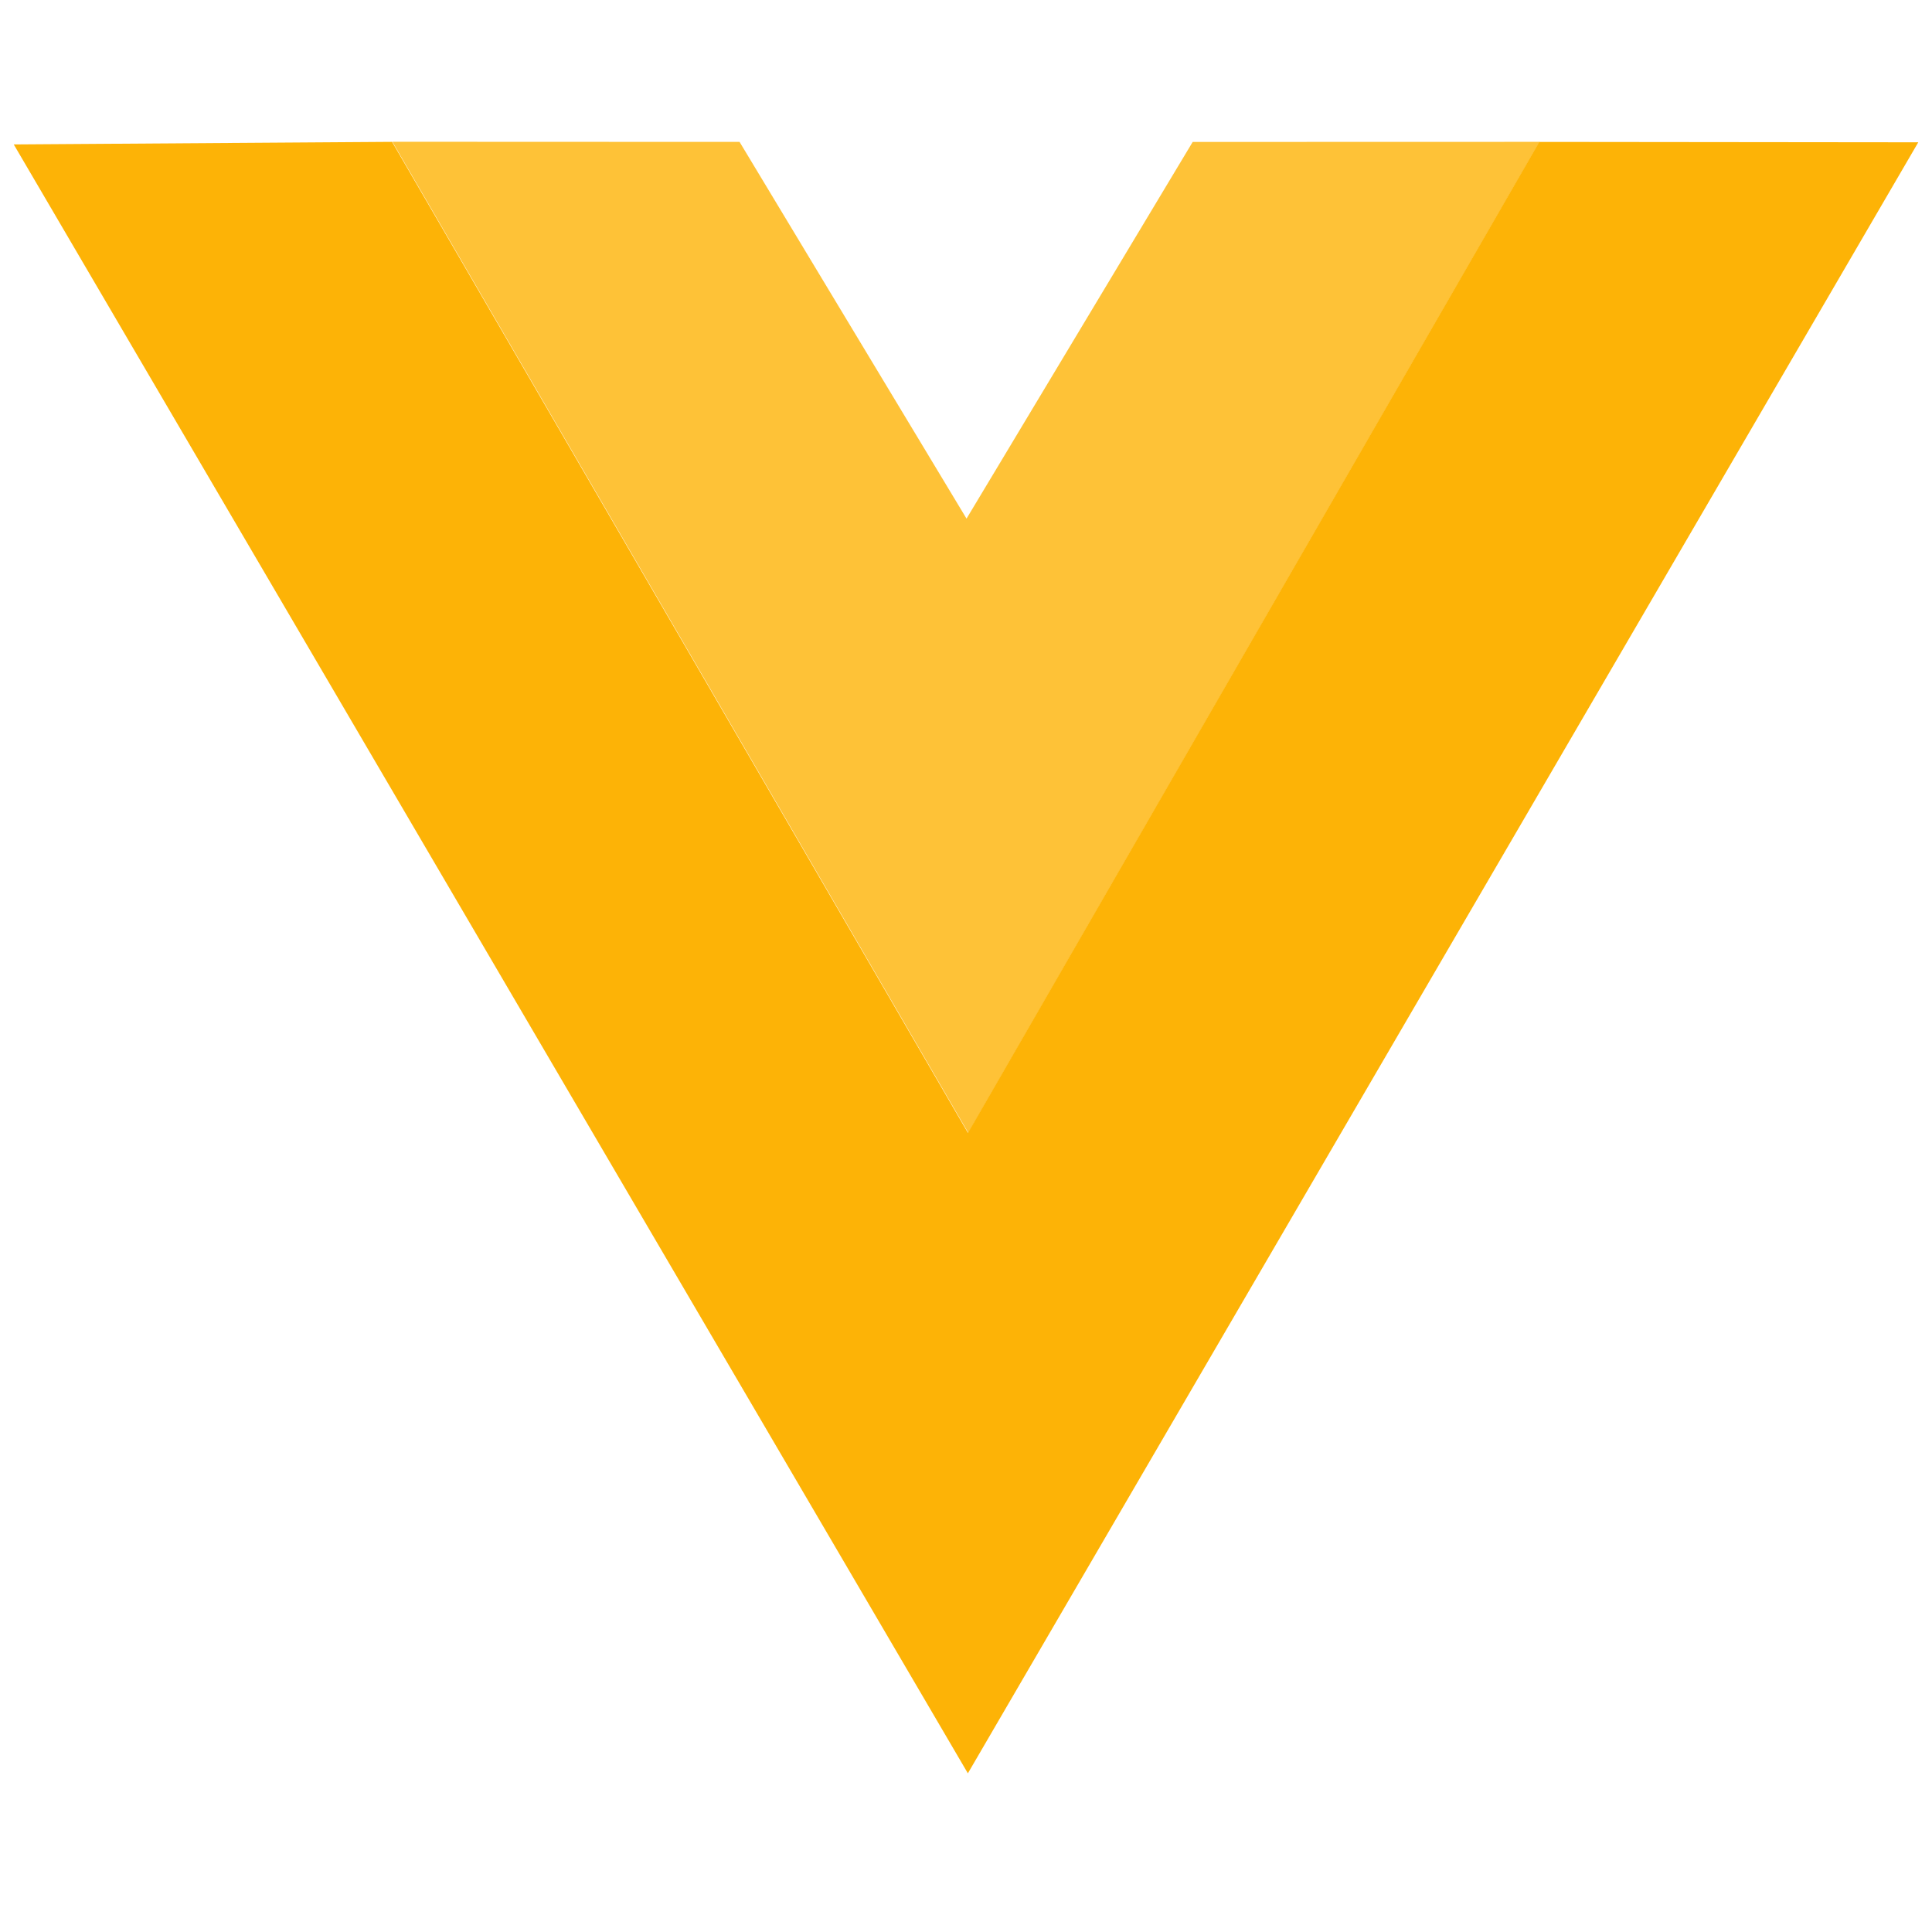
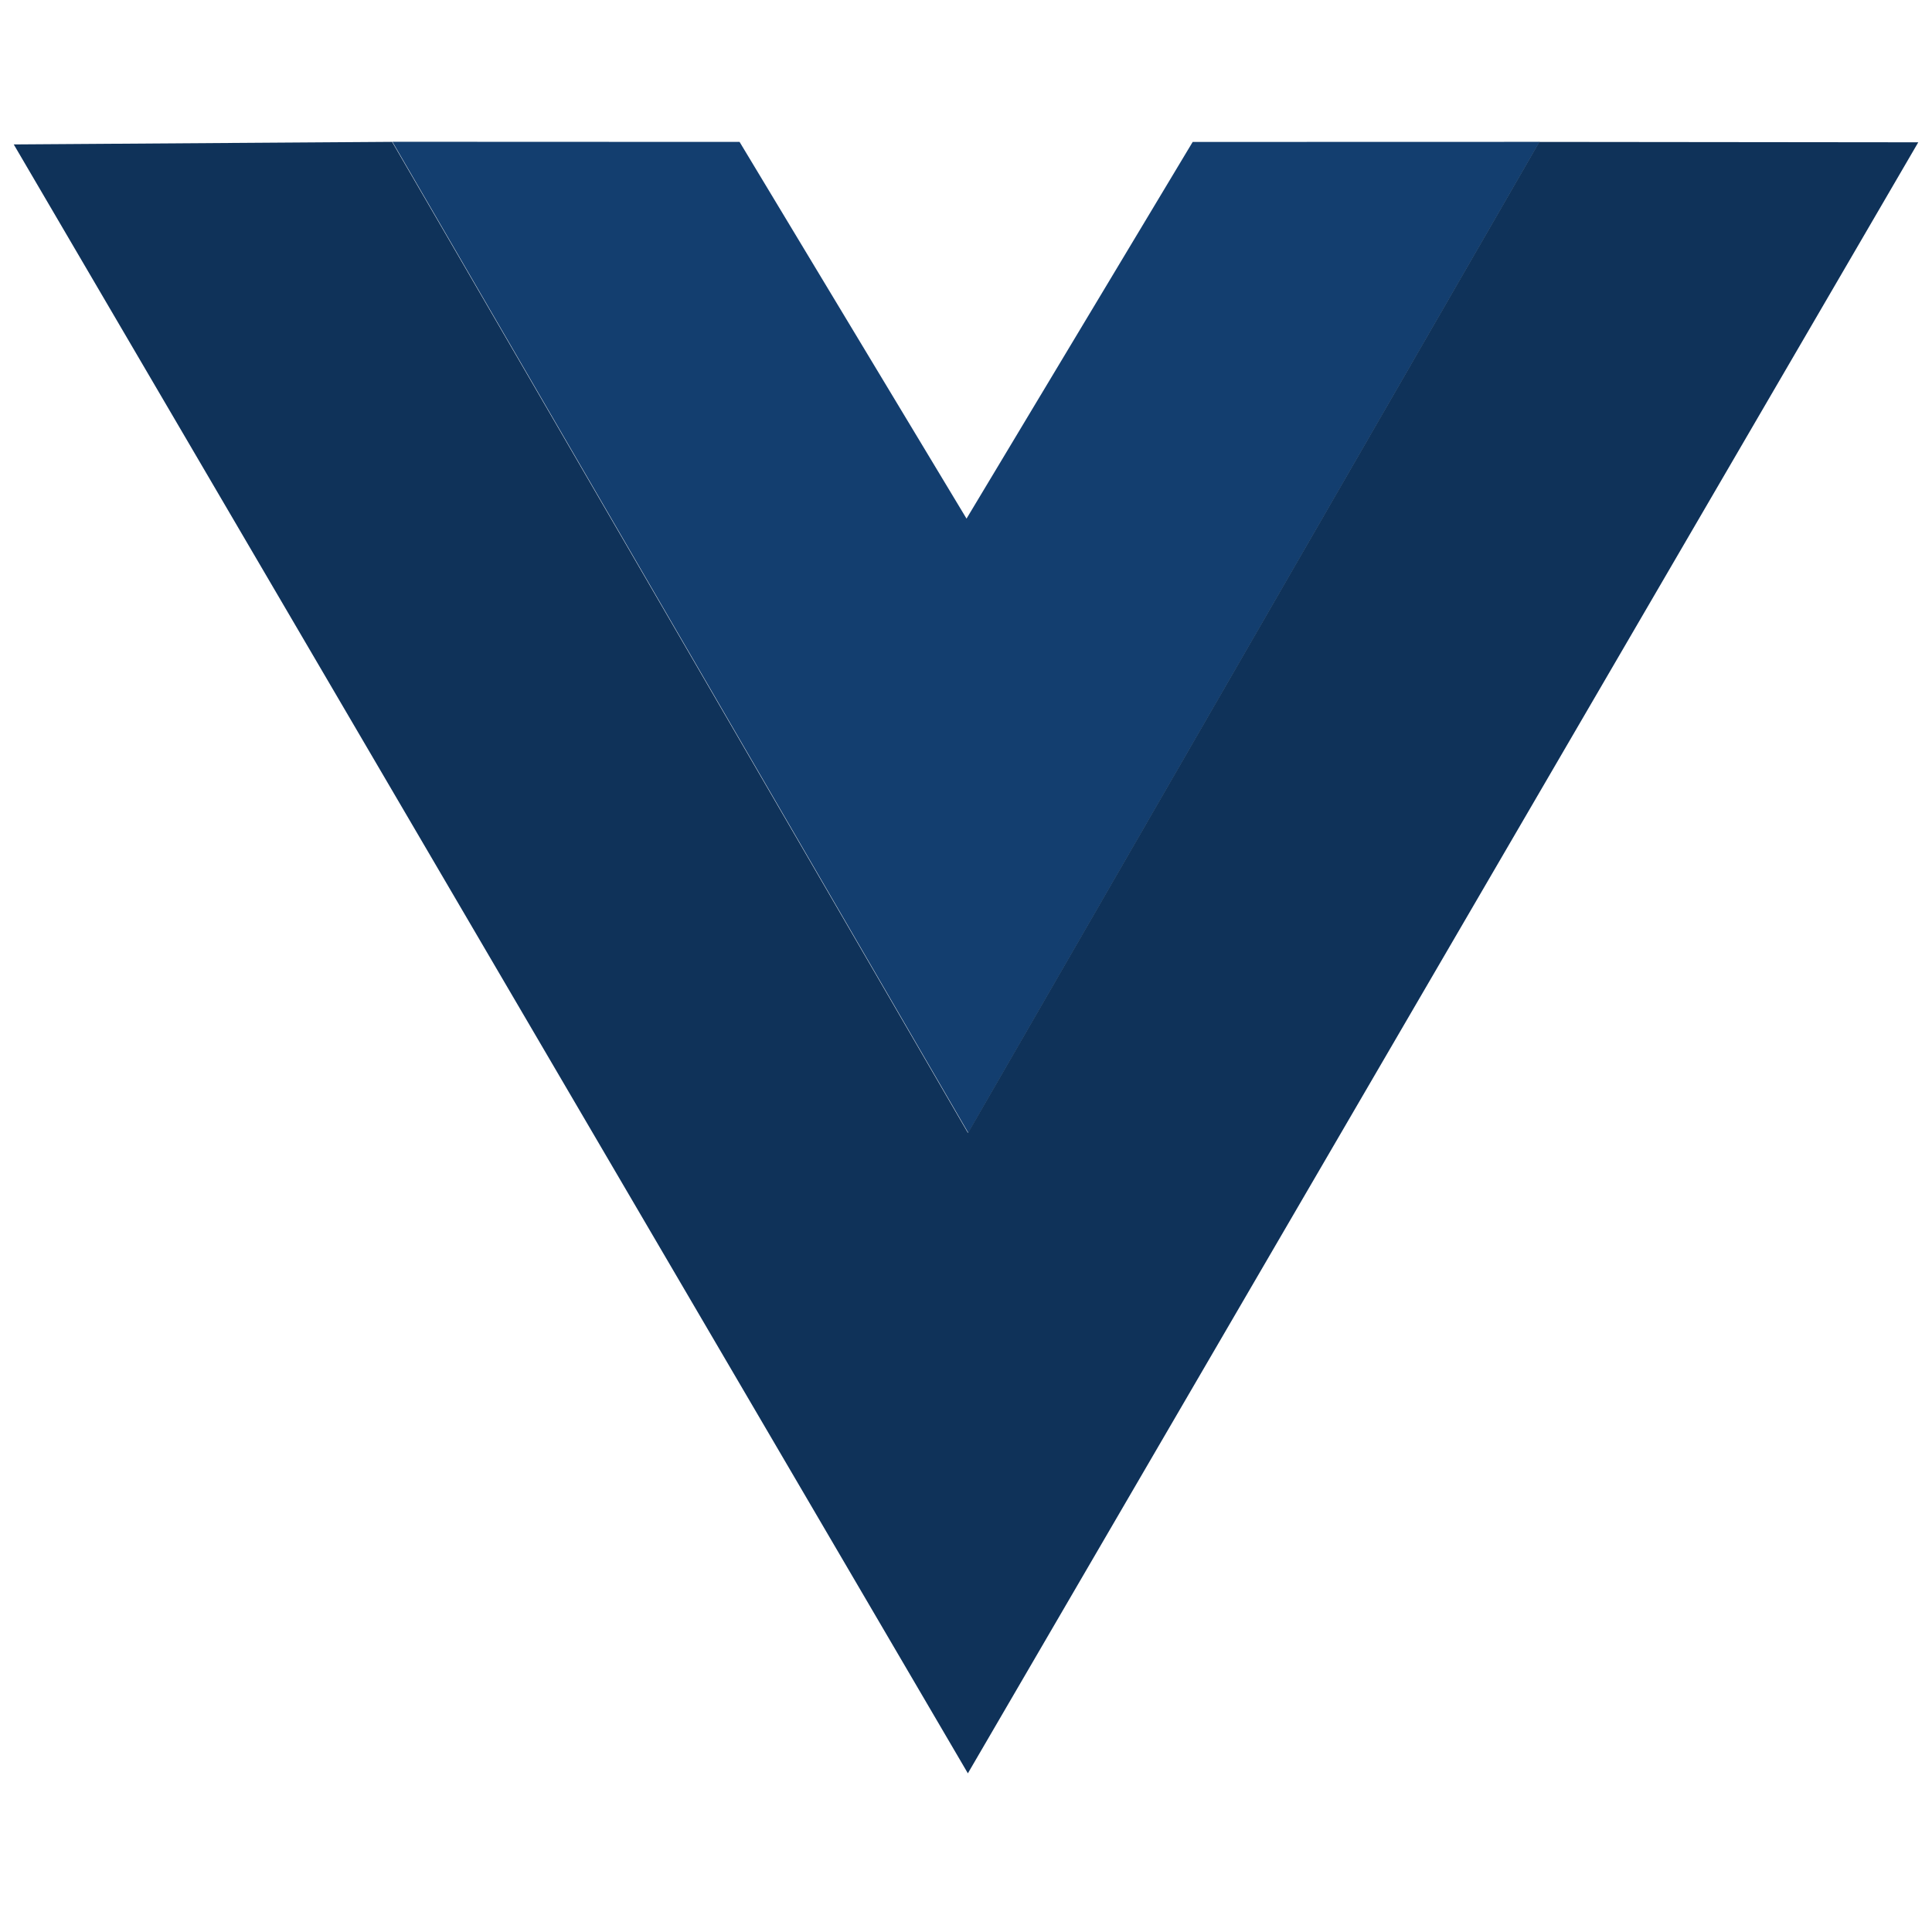
<svg xmlns="http://www.w3.org/2000/svg" viewBox="0 0 128 128">
  <path d="m-2.3125e-8 8.934 49.854 0.159 14.167 24.47 14.432-24.47 49.547-0.158-63.834 110.14zm126.98 0.637-24.36 0.021-38.476 66.052-38.453-66.052-24.749-0.019 63.211 107.89zm-25.149-0.008-22.745 0.168l-15.053 24.647-14.817-24.647-22.794-0.168 37.731 64.476zM25.997 9.393l23.002 0.009M25.997 9.393l23.002 0.009" fill="none" />
-   <path d="m25.997 9.393 23.002 0.009l15.036 24.958 14.983-24.956 22.982-0.006-37.85 65.655z" fill="rgba(253, 179, 6, 0.8)" />
-   <path d="m0.911 9.569 25.066-0.171 38.151 65.658 37.852-65.654 25.11 0.026-62.966 108.06z" fill="rgb(253, 179, 6)" />
+   <path d="m25.997 9.393 23.002 0.009l15.036 24.958 14.983-24.956 22.982-0.006-37.85 65.655z" fill="#133e6f" />
+   <path d="m0.911 9.569 25.066-0.171 38.151 65.658 37.852-65.654 25.11 0.026-62.966 108.06z" fill="#0f3259" />
</svg>
